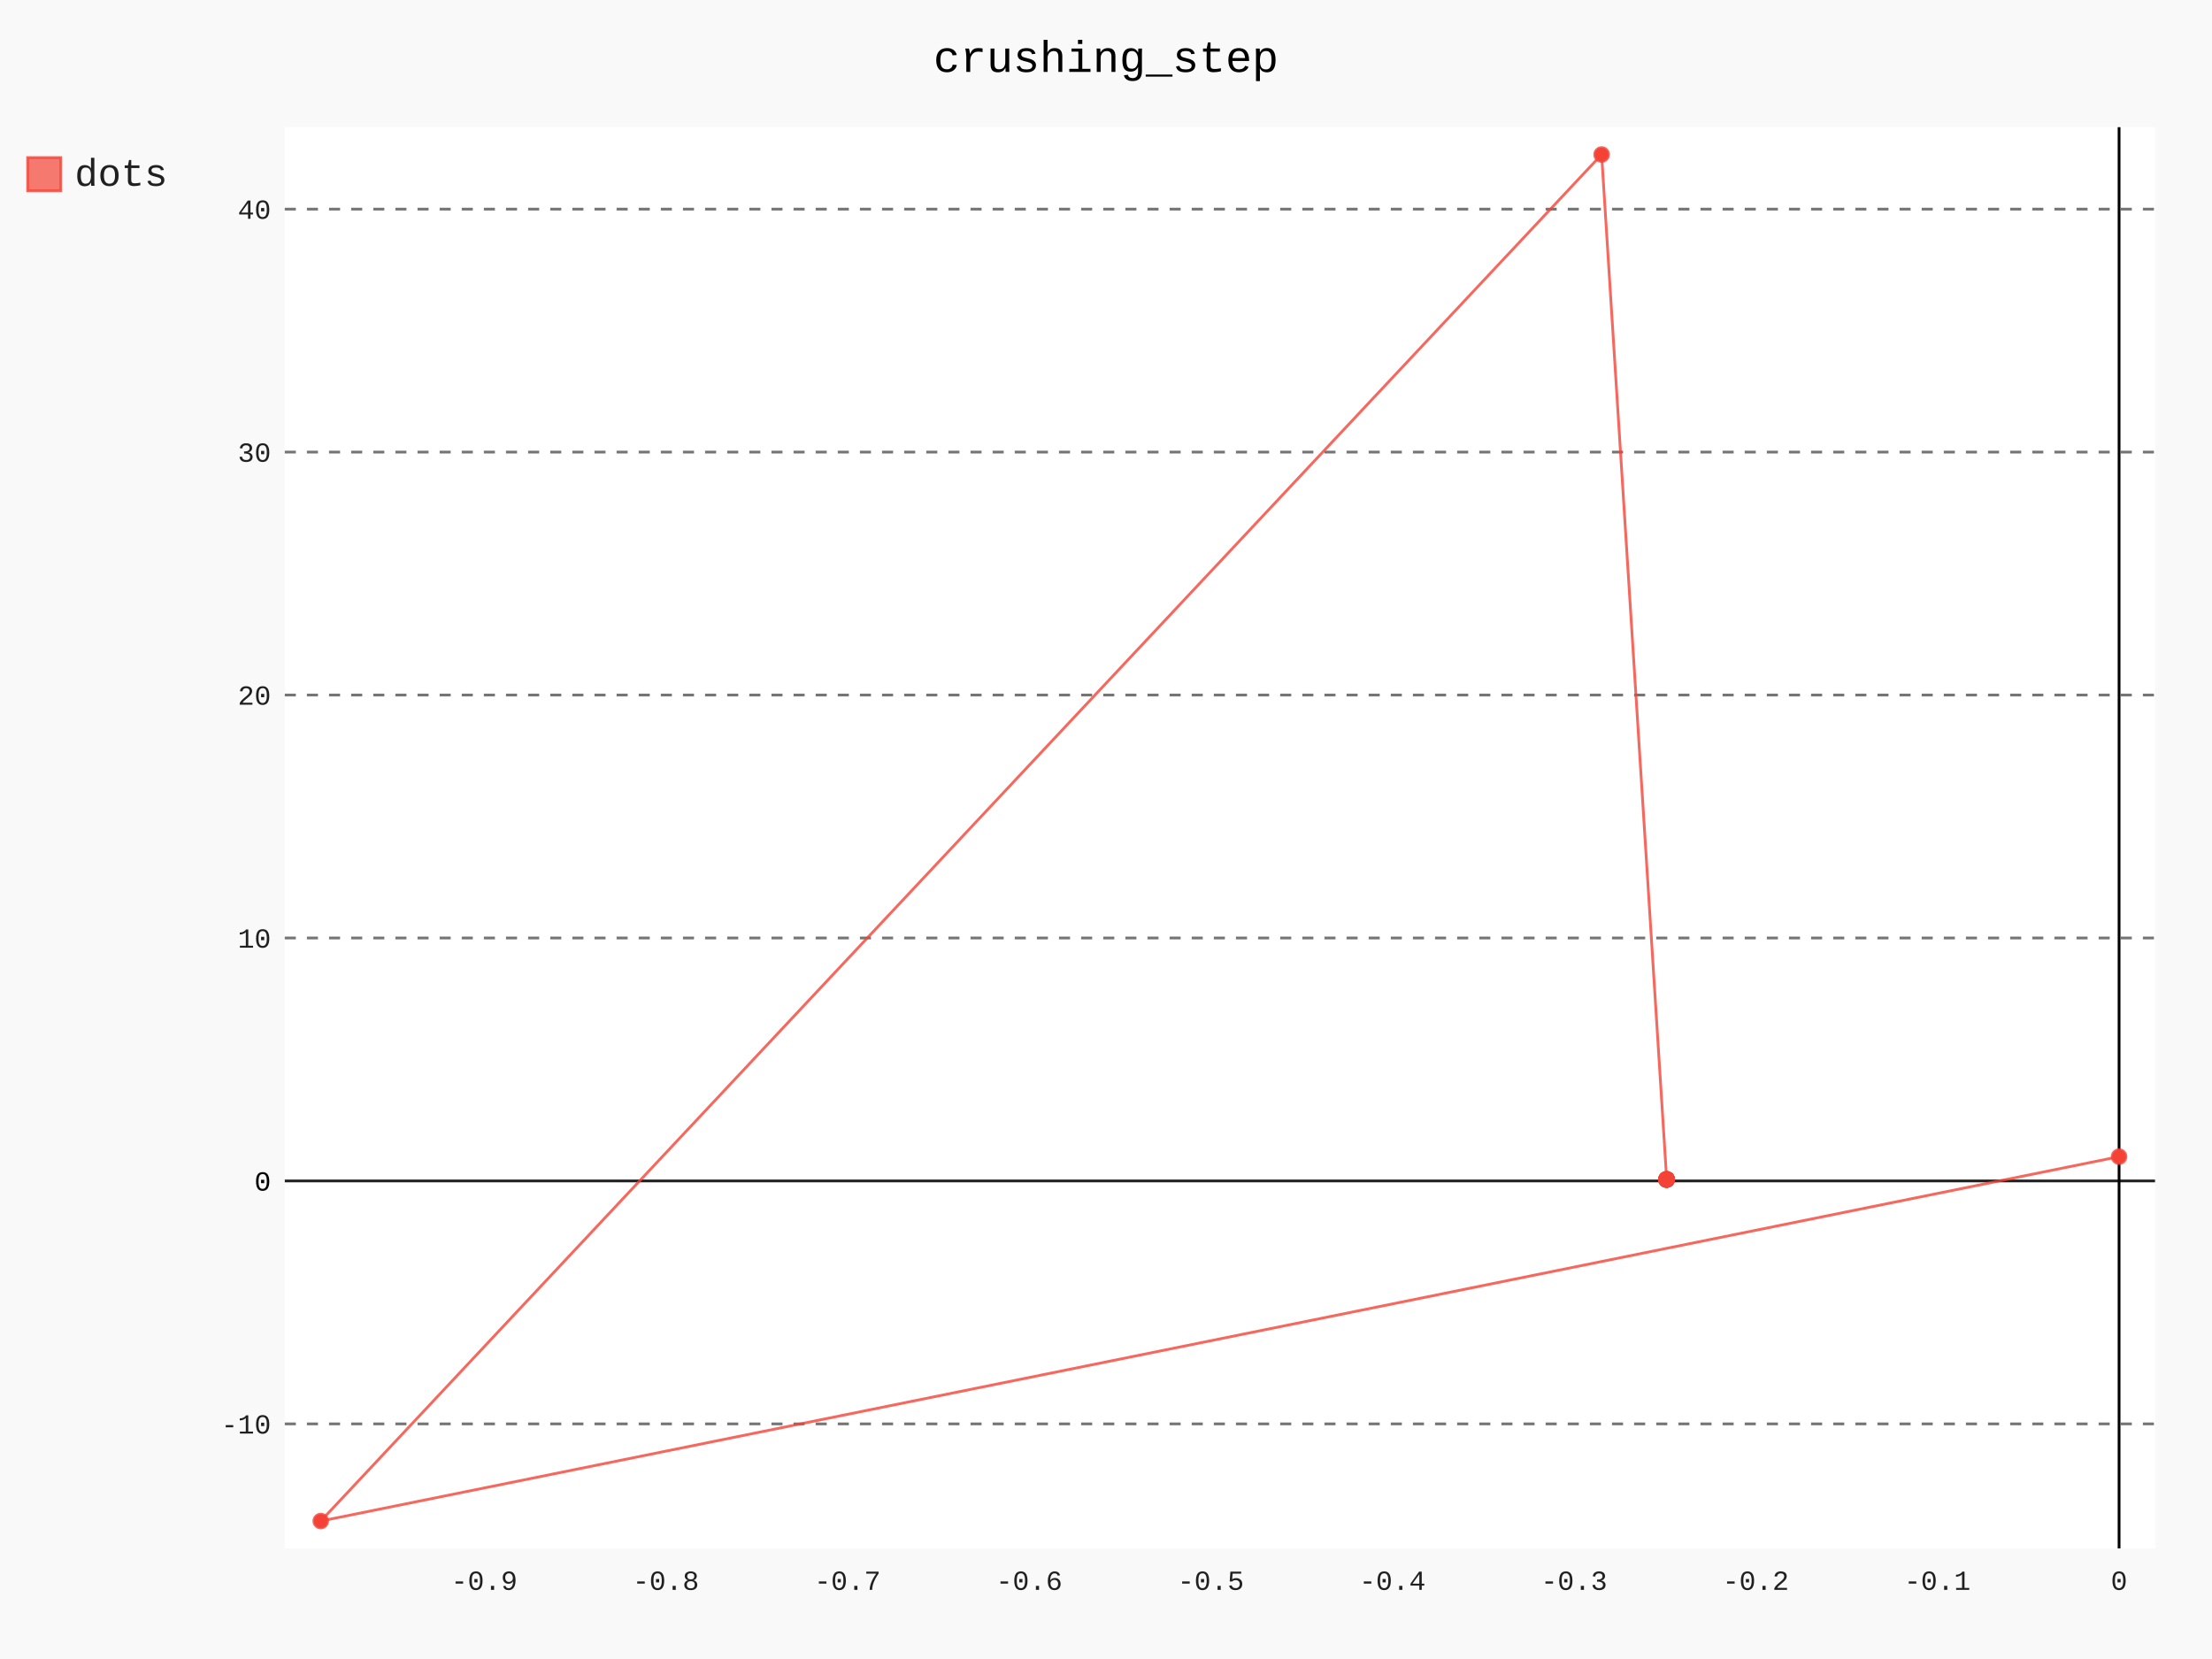
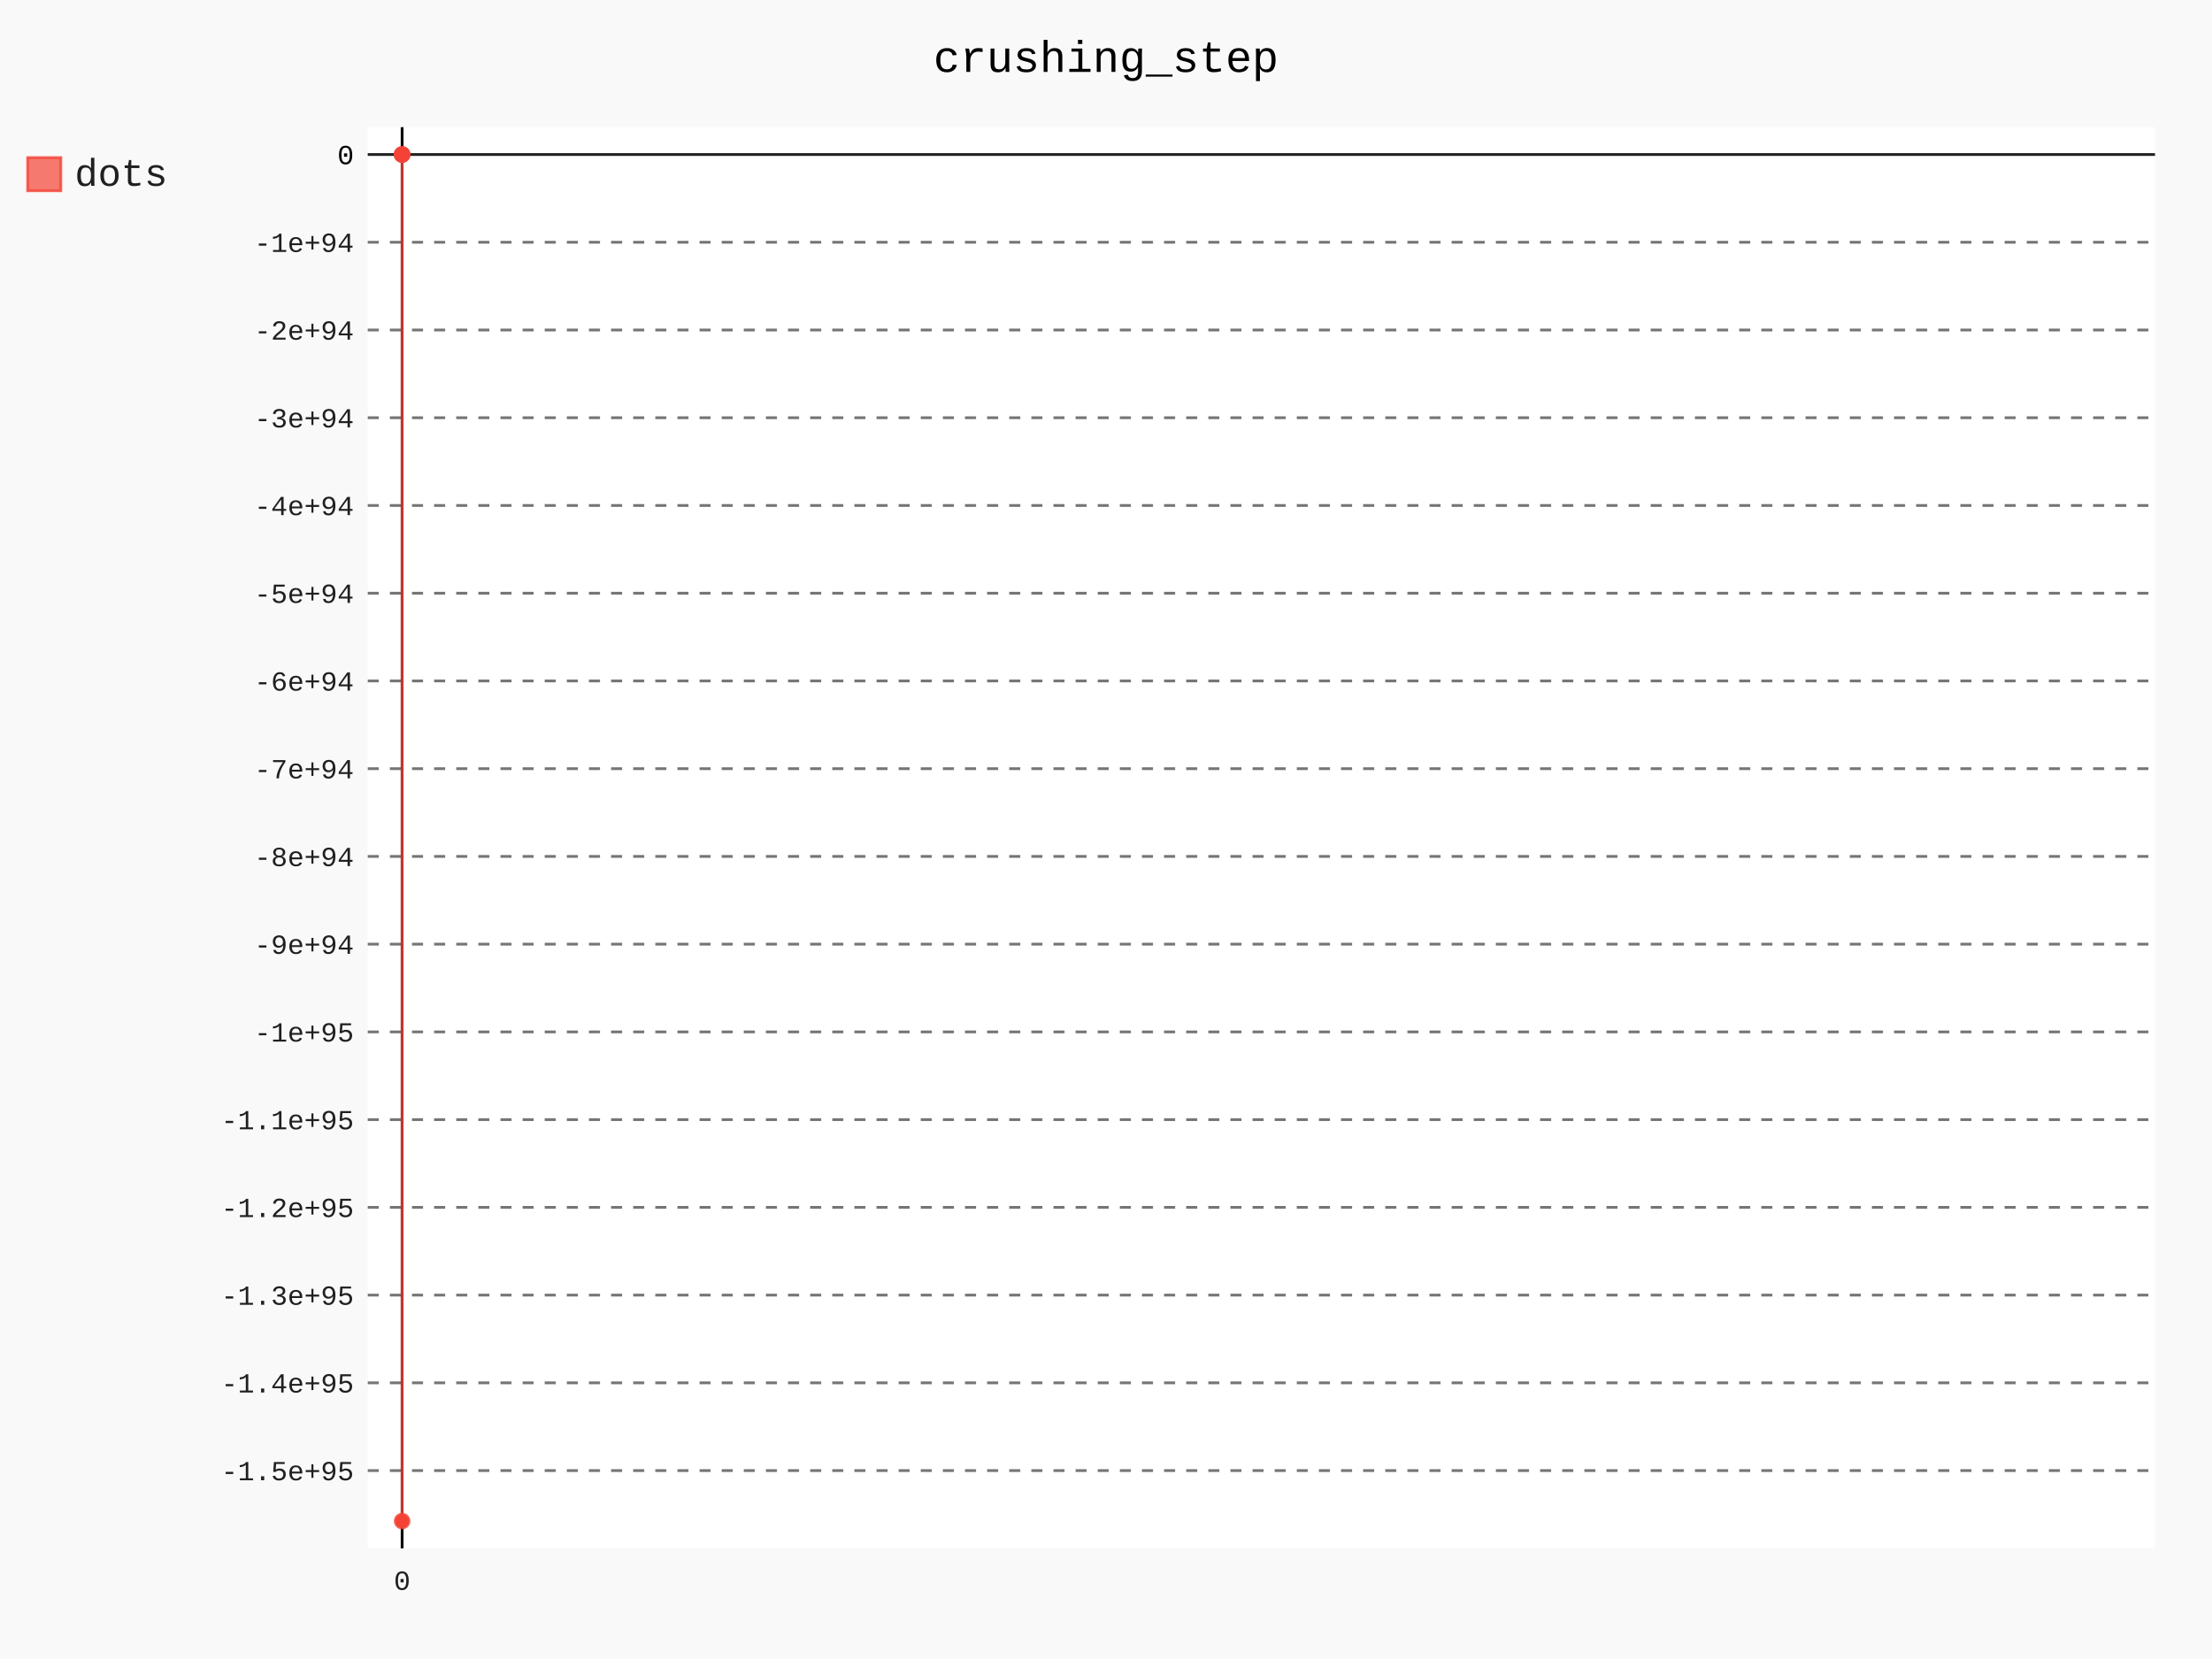
- <svg xmlns="http://www.w3.org/2000/svg" class="pygal-chart" id="chart-5918ba52-9717-4395-a424-93ac5de43d5d" viewBox="0 0 800 600">
+ <svg xmlns="http://www.w3.org/2000/svg" class="pygal-chart" id="chart-e86be371-e942-4600-a48d-c4fd90b54c3f" viewBox="0 0 800 600">
  <defs>
-     <style type="text/css">#chart-5918ba52-9717-4395-a424-93ac5de43d5d{-webkit-user-select:none;-webkit-font-smoothing:antialiased;font-family:Consolas,"Liberation Mono",Menlo,Courier,monospace}#chart-5918ba52-9717-4395-a424-93ac5de43d5d .title{font-family:Consolas,"Liberation Mono",Menlo,Courier,monospace;font-size:16px}#chart-5918ba52-9717-4395-a424-93ac5de43d5d .legends .legend text{font-family:Consolas,"Liberation Mono",Menlo,Courier,monospace;font-size:14px}#chart-5918ba52-9717-4395-a424-93ac5de43d5d .axis text{font-family:Consolas,"Liberation Mono",Menlo,Courier,monospace;font-size:10px}#chart-5918ba52-9717-4395-a424-93ac5de43d5d .axis text.major{font-family:Consolas,"Liberation Mono",Menlo,Courier,monospace;font-size:10px}#chart-5918ba52-9717-4395-a424-93ac5de43d5d .text-overlay text.value{font-family:Consolas,"Liberation Mono",Menlo,Courier,monospace;font-size:16px}#chart-5918ba52-9717-4395-a424-93ac5de43d5d .text-overlay text.label{font-family:Consolas,"Liberation Mono",Menlo,Courier,monospace;font-size:10px}#chart-5918ba52-9717-4395-a424-93ac5de43d5d .tooltip{font-family:Consolas,"Liberation Mono",Menlo,Courier,monospace;font-size:14px}#chart-5918ba52-9717-4395-a424-93ac5de43d5d text.no_data{font-family:Consolas,"Liberation Mono",Menlo,Courier,monospace;font-size:64px}
- #chart-5918ba52-9717-4395-a424-93ac5de43d5d{background-color:rgba(249,249,249,1)}#chart-5918ba52-9717-4395-a424-93ac5de43d5d path,#chart-5918ba52-9717-4395-a424-93ac5de43d5d line,#chart-5918ba52-9717-4395-a424-93ac5de43d5d rect,#chart-5918ba52-9717-4395-a424-93ac5de43d5d circle{-webkit-transition:150ms;-moz-transition:150ms;transition:150ms}#chart-5918ba52-9717-4395-a424-93ac5de43d5d .graph &gt; .background{fill:rgba(249,249,249,1)}#chart-5918ba52-9717-4395-a424-93ac5de43d5d .plot &gt; .background{fill:rgba(255,255,255,1)}#chart-5918ba52-9717-4395-a424-93ac5de43d5d .graph{fill:rgba(0,0,0,.87)}#chart-5918ba52-9717-4395-a424-93ac5de43d5d text.no_data{fill:rgba(0,0,0,1)}#chart-5918ba52-9717-4395-a424-93ac5de43d5d .title{fill:rgba(0,0,0,1)}#chart-5918ba52-9717-4395-a424-93ac5de43d5d .legends .legend text{fill:rgba(0,0,0,.87)}#chart-5918ba52-9717-4395-a424-93ac5de43d5d .legends .legend:hover text{fill:rgba(0,0,0,1)}#chart-5918ba52-9717-4395-a424-93ac5de43d5d .axis .line{stroke:rgba(0,0,0,1)}#chart-5918ba52-9717-4395-a424-93ac5de43d5d .axis .guide.line{stroke:rgba(0,0,0,.54)}#chart-5918ba52-9717-4395-a424-93ac5de43d5d .axis .major.line{stroke:rgba(0,0,0,.87)}#chart-5918ba52-9717-4395-a424-93ac5de43d5d .axis text.major{fill:rgba(0,0,0,1)}#chart-5918ba52-9717-4395-a424-93ac5de43d5d .axis.y .guides:hover .guide.line,#chart-5918ba52-9717-4395-a424-93ac5de43d5d .line-graph .axis.x .guides:hover .guide.line,#chart-5918ba52-9717-4395-a424-93ac5de43d5d .stackedline-graph .axis.x .guides:hover .guide.line,#chart-5918ba52-9717-4395-a424-93ac5de43d5d .xy-graph .axis.x .guides:hover .guide.line{stroke:rgba(0,0,0,1)}#chart-5918ba52-9717-4395-a424-93ac5de43d5d .axis .guides:hover text{fill:rgba(0,0,0,1)}#chart-5918ba52-9717-4395-a424-93ac5de43d5d .reactive{fill-opacity:.7;stroke-opacity:.8}#chart-5918ba52-9717-4395-a424-93ac5de43d5d .ci{stroke:rgba(0,0,0,.87)}#chart-5918ba52-9717-4395-a424-93ac5de43d5d .reactive.active,#chart-5918ba52-9717-4395-a424-93ac5de43d5d .active .reactive{fill-opacity:.8;stroke-opacity:.9;stroke-width:4}#chart-5918ba52-9717-4395-a424-93ac5de43d5d .ci .reactive.active{stroke-width:1.5}#chart-5918ba52-9717-4395-a424-93ac5de43d5d .series text{fill:rgba(0,0,0,1)}#chart-5918ba52-9717-4395-a424-93ac5de43d5d .tooltip rect{fill:rgba(255,255,255,1);stroke:rgba(0,0,0,1);-webkit-transition:opacity 150ms;-moz-transition:opacity 150ms;transition:opacity 150ms}#chart-5918ba52-9717-4395-a424-93ac5de43d5d .tooltip .label{fill:rgba(0,0,0,.87)}#chart-5918ba52-9717-4395-a424-93ac5de43d5d .tooltip .label{fill:rgba(0,0,0,.87)}#chart-5918ba52-9717-4395-a424-93ac5de43d5d .tooltip .legend{font-size:.8em;fill:rgba(0,0,0,.54)}#chart-5918ba52-9717-4395-a424-93ac5de43d5d .tooltip .x_label{font-size:.6em;fill:rgba(0,0,0,1)}#chart-5918ba52-9717-4395-a424-93ac5de43d5d .tooltip .xlink{font-size:.5em;text-decoration:underline}#chart-5918ba52-9717-4395-a424-93ac5de43d5d .tooltip .value{font-size:1.5em}#chart-5918ba52-9717-4395-a424-93ac5de43d5d .bound{font-size:.5em}#chart-5918ba52-9717-4395-a424-93ac5de43d5d .max-value{font-size:.75em;fill:rgba(0,0,0,.54)}#chart-5918ba52-9717-4395-a424-93ac5de43d5d .map-element{fill:rgba(255,255,255,1);stroke:rgba(0,0,0,.54) !important}#chart-5918ba52-9717-4395-a424-93ac5de43d5d .map-element .reactive{fill-opacity:inherit;stroke-opacity:inherit}#chart-5918ba52-9717-4395-a424-93ac5de43d5d .color-0,#chart-5918ba52-9717-4395-a424-93ac5de43d5d .color-0 a:visited{stroke:#F44336;fill:#F44336}#chart-5918ba52-9717-4395-a424-93ac5de43d5d .text-overlay .color-0 text{fill:black}
- #chart-5918ba52-9717-4395-a424-93ac5de43d5d text.no_data{text-anchor:middle}#chart-5918ba52-9717-4395-a424-93ac5de43d5d .guide.line{fill:none}#chart-5918ba52-9717-4395-a424-93ac5de43d5d .centered{text-anchor:middle}#chart-5918ba52-9717-4395-a424-93ac5de43d5d .title{text-anchor:middle}#chart-5918ba52-9717-4395-a424-93ac5de43d5d .legends .legend text{fill-opacity:1}#chart-5918ba52-9717-4395-a424-93ac5de43d5d .axis.x text{text-anchor:middle}#chart-5918ba52-9717-4395-a424-93ac5de43d5d .axis.x:not(.web) text[transform]{text-anchor:start}#chart-5918ba52-9717-4395-a424-93ac5de43d5d .axis.x:not(.web) text[transform].backwards{text-anchor:end}#chart-5918ba52-9717-4395-a424-93ac5de43d5d .axis.y text{text-anchor:end}#chart-5918ba52-9717-4395-a424-93ac5de43d5d .axis.y text[transform].backwards{text-anchor:start}#chart-5918ba52-9717-4395-a424-93ac5de43d5d .axis.y2 text{text-anchor:start}#chart-5918ba52-9717-4395-a424-93ac5de43d5d .axis.y2 text[transform].backwards{text-anchor:end}#chart-5918ba52-9717-4395-a424-93ac5de43d5d .axis .guide.line{stroke-dasharray:4,4}#chart-5918ba52-9717-4395-a424-93ac5de43d5d .axis .major.guide.line{stroke-dasharray:6,6}#chart-5918ba52-9717-4395-a424-93ac5de43d5d .horizontal .axis.y .guide.line,#chart-5918ba52-9717-4395-a424-93ac5de43d5d .horizontal .axis.y2 .guide.line,#chart-5918ba52-9717-4395-a424-93ac5de43d5d .vertical .axis.x .guide.line{opacity:0}#chart-5918ba52-9717-4395-a424-93ac5de43d5d .horizontal .axis.always_show .guide.line,#chart-5918ba52-9717-4395-a424-93ac5de43d5d .vertical .axis.always_show .guide.line{opacity:1 !important}#chart-5918ba52-9717-4395-a424-93ac5de43d5d .axis.y .guides:hover .guide.line,#chart-5918ba52-9717-4395-a424-93ac5de43d5d .axis.y2 .guides:hover .guide.line,#chart-5918ba52-9717-4395-a424-93ac5de43d5d .axis.x .guides:hover .guide.line{opacity:1}#chart-5918ba52-9717-4395-a424-93ac5de43d5d .axis .guides:hover text{opacity:1}#chart-5918ba52-9717-4395-a424-93ac5de43d5d .nofill{fill:none}#chart-5918ba52-9717-4395-a424-93ac5de43d5d .subtle-fill{fill-opacity:.2}#chart-5918ba52-9717-4395-a424-93ac5de43d5d .dot{stroke-width:1px;fill-opacity:1}#chart-5918ba52-9717-4395-a424-93ac5de43d5d .dot.active{stroke-width:5px}#chart-5918ba52-9717-4395-a424-93ac5de43d5d .dot.negative{fill:transparent}#chart-5918ba52-9717-4395-a424-93ac5de43d5d text,#chart-5918ba52-9717-4395-a424-93ac5de43d5d tspan{stroke:none !important}#chart-5918ba52-9717-4395-a424-93ac5de43d5d .series text.active{opacity:1}#chart-5918ba52-9717-4395-a424-93ac5de43d5d .tooltip rect{fill-opacity:.95;stroke-width:.5}#chart-5918ba52-9717-4395-a424-93ac5de43d5d .tooltip text{fill-opacity:1}#chart-5918ba52-9717-4395-a424-93ac5de43d5d .showable{visibility:hidden}#chart-5918ba52-9717-4395-a424-93ac5de43d5d .showable.shown{visibility:visible}#chart-5918ba52-9717-4395-a424-93ac5de43d5d .gauge-background{fill:rgba(229,229,229,1);stroke:none}#chart-5918ba52-9717-4395-a424-93ac5de43d5d .bg-lines{stroke:rgba(249,249,249,1);stroke-width:2px}</style>
+     <style type="text/css">#chart-e86be371-e942-4600-a48d-c4fd90b54c3f{-webkit-user-select:none;-webkit-font-smoothing:antialiased;font-family:Consolas,"Liberation Mono",Menlo,Courier,monospace}#chart-e86be371-e942-4600-a48d-c4fd90b54c3f .title{font-family:Consolas,"Liberation Mono",Menlo,Courier,monospace;font-size:16px}#chart-e86be371-e942-4600-a48d-c4fd90b54c3f .legends .legend text{font-family:Consolas,"Liberation Mono",Menlo,Courier,monospace;font-size:14px}#chart-e86be371-e942-4600-a48d-c4fd90b54c3f .axis text{font-family:Consolas,"Liberation Mono",Menlo,Courier,monospace;font-size:10px}#chart-e86be371-e942-4600-a48d-c4fd90b54c3f .axis text.major{font-family:Consolas,"Liberation Mono",Menlo,Courier,monospace;font-size:10px}#chart-e86be371-e942-4600-a48d-c4fd90b54c3f .text-overlay text.value{font-family:Consolas,"Liberation Mono",Menlo,Courier,monospace;font-size:16px}#chart-e86be371-e942-4600-a48d-c4fd90b54c3f .text-overlay text.label{font-family:Consolas,"Liberation Mono",Menlo,Courier,monospace;font-size:10px}#chart-e86be371-e942-4600-a48d-c4fd90b54c3f .tooltip{font-family:Consolas,"Liberation Mono",Menlo,Courier,monospace;font-size:14px}#chart-e86be371-e942-4600-a48d-c4fd90b54c3f text.no_data{font-family:Consolas,"Liberation Mono",Menlo,Courier,monospace;font-size:64px}
+ #chart-e86be371-e942-4600-a48d-c4fd90b54c3f{background-color:rgba(249,249,249,1)}#chart-e86be371-e942-4600-a48d-c4fd90b54c3f path,#chart-e86be371-e942-4600-a48d-c4fd90b54c3f line,#chart-e86be371-e942-4600-a48d-c4fd90b54c3f rect,#chart-e86be371-e942-4600-a48d-c4fd90b54c3f circle{-webkit-transition:150ms;-moz-transition:150ms;transition:150ms}#chart-e86be371-e942-4600-a48d-c4fd90b54c3f .graph &gt; .background{fill:rgba(249,249,249,1)}#chart-e86be371-e942-4600-a48d-c4fd90b54c3f .plot &gt; .background{fill:rgba(255,255,255,1)}#chart-e86be371-e942-4600-a48d-c4fd90b54c3f .graph{fill:rgba(0,0,0,.87)}#chart-e86be371-e942-4600-a48d-c4fd90b54c3f text.no_data{fill:rgba(0,0,0,1)}#chart-e86be371-e942-4600-a48d-c4fd90b54c3f .title{fill:rgba(0,0,0,1)}#chart-e86be371-e942-4600-a48d-c4fd90b54c3f .legends .legend text{fill:rgba(0,0,0,.87)}#chart-e86be371-e942-4600-a48d-c4fd90b54c3f .legends .legend:hover text{fill:rgba(0,0,0,1)}#chart-e86be371-e942-4600-a48d-c4fd90b54c3f .axis .line{stroke:rgba(0,0,0,1)}#chart-e86be371-e942-4600-a48d-c4fd90b54c3f .axis .guide.line{stroke:rgba(0,0,0,.54)}#chart-e86be371-e942-4600-a48d-c4fd90b54c3f .axis .major.line{stroke:rgba(0,0,0,.87)}#chart-e86be371-e942-4600-a48d-c4fd90b54c3f .axis text.major{fill:rgba(0,0,0,1)}#chart-e86be371-e942-4600-a48d-c4fd90b54c3f .axis.y .guides:hover .guide.line,#chart-e86be371-e942-4600-a48d-c4fd90b54c3f .line-graph .axis.x .guides:hover .guide.line,#chart-e86be371-e942-4600-a48d-c4fd90b54c3f .stackedline-graph .axis.x .guides:hover .guide.line,#chart-e86be371-e942-4600-a48d-c4fd90b54c3f .xy-graph .axis.x .guides:hover .guide.line{stroke:rgba(0,0,0,1)}#chart-e86be371-e942-4600-a48d-c4fd90b54c3f .axis .guides:hover text{fill:rgba(0,0,0,1)}#chart-e86be371-e942-4600-a48d-c4fd90b54c3f .reactive{fill-opacity:.7;stroke-opacity:.8}#chart-e86be371-e942-4600-a48d-c4fd90b54c3f .ci{stroke:rgba(0,0,0,.87)}#chart-e86be371-e942-4600-a48d-c4fd90b54c3f .reactive.active,#chart-e86be371-e942-4600-a48d-c4fd90b54c3f .active .reactive{fill-opacity:.8;stroke-opacity:.9;stroke-width:4}#chart-e86be371-e942-4600-a48d-c4fd90b54c3f .ci .reactive.active{stroke-width:1.5}#chart-e86be371-e942-4600-a48d-c4fd90b54c3f .series text{fill:rgba(0,0,0,1)}#chart-e86be371-e942-4600-a48d-c4fd90b54c3f .tooltip rect{fill:rgba(255,255,255,1);stroke:rgba(0,0,0,1);-webkit-transition:opacity 150ms;-moz-transition:opacity 150ms;transition:opacity 150ms}#chart-e86be371-e942-4600-a48d-c4fd90b54c3f .tooltip .label{fill:rgba(0,0,0,.87)}#chart-e86be371-e942-4600-a48d-c4fd90b54c3f .tooltip .label{fill:rgba(0,0,0,.87)}#chart-e86be371-e942-4600-a48d-c4fd90b54c3f .tooltip .legend{font-size:.8em;fill:rgba(0,0,0,.54)}#chart-e86be371-e942-4600-a48d-c4fd90b54c3f .tooltip .x_label{font-size:.6em;fill:rgba(0,0,0,1)}#chart-e86be371-e942-4600-a48d-c4fd90b54c3f .tooltip .xlink{font-size:.5em;text-decoration:underline}#chart-e86be371-e942-4600-a48d-c4fd90b54c3f .tooltip .value{font-size:1.5em}#chart-e86be371-e942-4600-a48d-c4fd90b54c3f .bound{font-size:.5em}#chart-e86be371-e942-4600-a48d-c4fd90b54c3f .max-value{font-size:.75em;fill:rgba(0,0,0,.54)}#chart-e86be371-e942-4600-a48d-c4fd90b54c3f .map-element{fill:rgba(255,255,255,1);stroke:rgba(0,0,0,.54) !important}#chart-e86be371-e942-4600-a48d-c4fd90b54c3f .map-element .reactive{fill-opacity:inherit;stroke-opacity:inherit}#chart-e86be371-e942-4600-a48d-c4fd90b54c3f .color-0,#chart-e86be371-e942-4600-a48d-c4fd90b54c3f .color-0 a:visited{stroke:#F44336;fill:#F44336}#chart-e86be371-e942-4600-a48d-c4fd90b54c3f .text-overlay .color-0 text{fill:black}
+ #chart-e86be371-e942-4600-a48d-c4fd90b54c3f text.no_data{text-anchor:middle}#chart-e86be371-e942-4600-a48d-c4fd90b54c3f .guide.line{fill:none}#chart-e86be371-e942-4600-a48d-c4fd90b54c3f .centered{text-anchor:middle}#chart-e86be371-e942-4600-a48d-c4fd90b54c3f .title{text-anchor:middle}#chart-e86be371-e942-4600-a48d-c4fd90b54c3f .legends .legend text{fill-opacity:1}#chart-e86be371-e942-4600-a48d-c4fd90b54c3f .axis.x text{text-anchor:middle}#chart-e86be371-e942-4600-a48d-c4fd90b54c3f .axis.x:not(.web) text[transform]{text-anchor:start}#chart-e86be371-e942-4600-a48d-c4fd90b54c3f .axis.x:not(.web) text[transform].backwards{text-anchor:end}#chart-e86be371-e942-4600-a48d-c4fd90b54c3f .axis.y text{text-anchor:end}#chart-e86be371-e942-4600-a48d-c4fd90b54c3f .axis.y text[transform].backwards{text-anchor:start}#chart-e86be371-e942-4600-a48d-c4fd90b54c3f .axis.y2 text{text-anchor:start}#chart-e86be371-e942-4600-a48d-c4fd90b54c3f .axis.y2 text[transform].backwards{text-anchor:end}#chart-e86be371-e942-4600-a48d-c4fd90b54c3f .axis .guide.line{stroke-dasharray:4,4}#chart-e86be371-e942-4600-a48d-c4fd90b54c3f .axis .major.guide.line{stroke-dasharray:6,6}#chart-e86be371-e942-4600-a48d-c4fd90b54c3f .horizontal .axis.y .guide.line,#chart-e86be371-e942-4600-a48d-c4fd90b54c3f .horizontal .axis.y2 .guide.line,#chart-e86be371-e942-4600-a48d-c4fd90b54c3f .vertical .axis.x .guide.line{opacity:0}#chart-e86be371-e942-4600-a48d-c4fd90b54c3f .horizontal .axis.always_show .guide.line,#chart-e86be371-e942-4600-a48d-c4fd90b54c3f .vertical .axis.always_show .guide.line{opacity:1 !important}#chart-e86be371-e942-4600-a48d-c4fd90b54c3f .axis.y .guides:hover .guide.line,#chart-e86be371-e942-4600-a48d-c4fd90b54c3f .axis.y2 .guides:hover .guide.line,#chart-e86be371-e942-4600-a48d-c4fd90b54c3f .axis.x .guides:hover .guide.line{opacity:1}#chart-e86be371-e942-4600-a48d-c4fd90b54c3f .axis .guides:hover text{opacity:1}#chart-e86be371-e942-4600-a48d-c4fd90b54c3f .nofill{fill:none}#chart-e86be371-e942-4600-a48d-c4fd90b54c3f .subtle-fill{fill-opacity:.2}#chart-e86be371-e942-4600-a48d-c4fd90b54c3f .dot{stroke-width:1px;fill-opacity:1}#chart-e86be371-e942-4600-a48d-c4fd90b54c3f .dot.active{stroke-width:5px}#chart-e86be371-e942-4600-a48d-c4fd90b54c3f .dot.negative{fill:transparent}#chart-e86be371-e942-4600-a48d-c4fd90b54c3f text,#chart-e86be371-e942-4600-a48d-c4fd90b54c3f tspan{stroke:none !important}#chart-e86be371-e942-4600-a48d-c4fd90b54c3f .series text.active{opacity:1}#chart-e86be371-e942-4600-a48d-c4fd90b54c3f .tooltip rect{fill-opacity:.95;stroke-width:.5}#chart-e86be371-e942-4600-a48d-c4fd90b54c3f .tooltip text{fill-opacity:1}#chart-e86be371-e942-4600-a48d-c4fd90b54c3f .showable{visibility:hidden}#chart-e86be371-e942-4600-a48d-c4fd90b54c3f .showable.shown{visibility:visible}#chart-e86be371-e942-4600-a48d-c4fd90b54c3f .gauge-background{fill:rgba(229,229,229,1);stroke:none}#chart-e86be371-e942-4600-a48d-c4fd90b54c3f .bg-lines{stroke:rgba(249,249,249,1);stroke-width:2px}</style>
  </defs>
  <g class="graph xy-graph vertical">
    <rect class="background" height="600" width="800" x="0" y="0" />
-     <g class="plot" transform="translate(103, 46)">
-       <rect class="background" height="514" width="676.4" x="0" y="0" />
+     <g class="plot" transform="translate(133, 46)">
+       <rect class="background" height="514" width="646.4" x="0" y="0" />
      <g class="axis y always_show">
        <g class="guides">
-           <path class="guide line" d="M0 468.969 h676.4" />
-           <text class="" x="-5" y="472.469">-10</text>
+           <path class="guide line" d="M0 485.855 h646.4" />
+           <text class="" x="-5" y="489.355">-1.5e+95</text>
        </g>
        <g class="guides">
-           <path class="axis major line" d="M0 381.102 h676.4" />
-           <text class="major" x="-5" y="384.602">0</text>
+           <path class="guide line" d="M0 454.123 h646.4" />
+           <text class="" x="-5" y="457.623">-1.4e+95</text>
        </g>
        <g class="guides">
-           <path class="guide line" d="M0 293.235 h676.4" />
-           <text class="" x="-5" y="296.735">10</text>
+           <path class="guide line" d="M0 422.392 h646.4" />
+           <text class="" x="-5" y="425.892">-1.3e+95</text>
        </g>
        <g class="guides">
-           <path class="guide line" d="M0 205.368 h676.4" />
-           <text class="" x="-5" y="208.868">20</text>
+           <path class="guide line" d="M0 390.661 h646.4" />
+           <text class="" x="-5" y="394.161">-1.2e+95</text>
        </g>
        <g class="guides">
-           <path class="guide line" d="M0 117.501 h676.4" />
-           <text class="" x="-5" y="121.001">30</text>
+           <path class="guide line" d="M0 358.929 h646.4" />
+           <text class="" x="-5" y="362.429">-1.1e+95</text>
        </g>
        <g class="guides">
-           <path class="guide line" d="M0 29.634 h676.4" />
-           <text class="" x="-5" y="33.134">40</text>
+           <path class="guide line" d="M0 327.198 h646.4" />
+           <text class="" x="-5" y="330.698">-1e+95</text>
+         </g>
+         <g class="guides">
+           <path class="guide line" d="M0 295.467 h646.4" />
+           <text class="" x="-5" y="298.967">-9e+94</text>
+         </g>
+         <g class="guides">
+           <path class="guide line" d="M0 263.735 h646.4" />
+           <text class="" x="-5" y="267.235">-8e+94</text>
+         </g>
+         <g class="guides">
+           <path class="guide line" d="M0 232.004 h646.4" />
+           <text class="" x="-5" y="235.504">-7e+94</text>
+         </g>
+         <g class="guides">
+           <path class="guide line" d="M0 200.273 h646.4" />
+           <text class="" x="-5" y="203.773">-6e+94</text>
+         </g>
+         <g class="guides">
+           <path class="guide line" d="M0 168.541 h646.4" />
+           <text class="" x="-5" y="172.041">-5e+94</text>
+         </g>
+         <g class="guides">
+           <path class="guide line" d="M0 136.81 h646.4" />
+           <text class="" x="-5" y="140.31">-4e+94</text>
+         </g>
+         <g class="guides">
+           <path class="guide line" d="M0 105.079 h646.4" />
+           <text class="" x="-5" y="108.579">-3e+94</text>
+         </g>
+         <g class="guides">
+           <path class="guide line" d="M0 73.347 h646.4" />
+           <text class="" x="-5" y="76.847">-2e+94</text>
+         </g>
+         <g class="guides">
+           <path class="guide line" d="M0 41.616 h646.4" />
+           <text class="" x="-5" y="45.116">-1e+94</text>
+         </g>
+         <g class="guides">
+           <path class="axis major line" d="M0 9.885 h646.4" />
+           <text class="major" x="-5" y="13.385">0</text>
        </g>
      </g>
      <g class="axis x">
        <g class="guides">
-           <path class="guide line" d="M72.138 0 v514" />
-           <text class="" x="72.138" y="529.0">-0.9</text>
-         </g>
-         <g class="guides">
-           <path class="guide line" d="M137.833 0 v514" />
-           <text class="" x="137.833" y="529.0">-0.8</text>
-         </g>
-         <g class="guides">
-           <path class="guide line" d="M203.528 0 v514" />
-           <text class="" x="203.528" y="529.0">-0.7</text>
-         </g>
-         <g class="guides">
-           <path class="guide line" d="M269.223 0 v514" />
-           <text class="" x="269.223" y="529.0">-0.6</text>
-         </g>
-         <g class="guides">
-           <path class="guide line" d="M334.918 0 v514" />
-           <text class="" x="334.918" y="529.0">-0.5</text>
-         </g>
-         <g class="guides">
-           <path class="guide line" d="M400.613 0 v514" />
-           <text class="" x="400.613" y="529.0">-0.4</text>
-         </g>
-         <g class="guides">
-           <path class="guide line" d="M466.308 0 v514" />
-           <text class="" x="466.308" y="529.0">-0.3</text>
-         </g>
-         <g class="guides">
-           <path class="guide line" d="M532.003 0 v514" />
-           <text class="" x="532.003" y="529.0">-0.2</text>
-         </g>
-         <g class="guides">
-           <path class="guide line" d="M597.697 0 v514" />
-           <text class="" x="597.697" y="529.0">-0.1</text>
-         </g>
-         <g class="guides">
-           <path class="axis line" d="M663.392 0 v514" />
-           <text class="" x="663.392" y="529.0">0</text>
+           <path class="axis line" d="M12.431 0 v514" />
+           <text class="" x="12.431" y="529.0">0</text>
        </g>
      </g>
      <g class="series serie-0 color-0">
-         <path class="line reactive nofill" d="M663.392 372.315 L13.008 504.115 476.25 9.885 499.777 380.563 499.744 380.561 499.736 380.56 499.734 380.56 499.734 380.56 499.734 380.56 499.734 380.56 499.734 380.56 499.734 380.56 499.734 380.56" />
+         <path class="line reactive nofill" d="M12.431 9.885 L12.431 9.885 12.431 9.885 12.431 504.115" />
      </g>
    </g>
    <g class="titles">
      <text class="title plot_title" x="400.0" y="26">crushing_step</text>
    </g>
-     <g class="plot overlay" transform="translate(103, 46)">
+     <g class="plot overlay" transform="translate(133, 46)">
      <g class="series serie-0 color-0">
        <g class="dots">
-           <circle class="dot reactive tooltip-trigger" cx="663.392" cy="372.315" r="2.5" />
+           <circle class="dot reactive tooltip-trigger" cx="12.431" cy="9.885" r="2.5" />
        </g>
        <g class="dots">
-           <circle class="dot reactive tooltip-trigger" cx="13.008" cy="504.115" r="2.5" />
+           <circle class="dot reactive tooltip-trigger" cx="12.431" cy="9.885" r="2.5" />
        </g>
        <g class="dots">
-           <circle class="dot reactive tooltip-trigger" cx="476.25" cy="9.885" r="2.5" />
+           <circle class="dot reactive tooltip-trigger" cx="12.431" cy="9.885" r="2.5" />
        </g>
        <g class="dots">
-           <circle class="dot reactive tooltip-trigger" cx="499.777" cy="380.563" r="2.5" />
-         </g>
-         <g class="dots">
-           <circle class="dot reactive tooltip-trigger" cx="499.744" cy="380.561" r="2.5" />
-         </g>
-         <g class="dots">
-           <circle class="dot reactive tooltip-trigger" cx="499.736" cy="380.56" r="2.5" />
-         </g>
-         <g class="dots">
-           <circle class="dot reactive tooltip-trigger" cx="499.734" cy="380.56" r="2.5" />
-         </g>
-         <g class="dots">
-           <circle class="dot reactive tooltip-trigger" cx="499.734" cy="380.56" r="2.5" />
-         </g>
-         <g class="dots">
-           <circle class="dot reactive tooltip-trigger" cx="499.734" cy="380.56" r="2.5" />
-         </g>
-         <g class="dots">
-           <circle class="dot reactive tooltip-trigger" cx="499.734" cy="380.56" r="2.5" />
-         </g>
-         <g class="dots">
-           <circle class="dot reactive tooltip-trigger" cx="499.734" cy="380.56" r="2.5" />
-         </g>
-         <g class="dots">
-           <circle class="dot reactive tooltip-trigger" cx="499.734" cy="380.56" r="2.5" />
-         </g>
-         <g class="dots">
-           <circle class="dot reactive tooltip-trigger" cx="499.734" cy="380.56" r="2.5" />
+           <circle class="dot reactive tooltip-trigger" cx="12.431" cy="504.115" r="2.5" />
        </g>
      </g>
    </g>
-     <g class="plot text-overlay" transform="translate(103, 46)">
+     <g class="plot text-overlay" transform="translate(133, 46)">
      <g class="series serie-0 color-0" />
    </g>
-     <g class="plot tooltip-overlay" transform="translate(103, 46)">
+     <g class="plot tooltip-overlay" transform="translate(133, 46)">
      <g class="tooltip" style="opacity: 0" transform="translate(0 0)">
        <rect class="tooltip-box" height="0" rx="0" ry="0" width="0" />
        <g class="text" />
      </g>
    </g>
    <g class="legends" transform="translate(10, 56)">
      <g class="legend reactive activate-serie" id="activate-serie-0">
        <rect class="color-0 reactive" height="12" width="12" x="0.0" y="1.0" />
        <text x="17.0" y="11.2">dots</text>
      </g>
    </g>
    <g class="legends" transform="translate(790, 56)" />
  </g>
</svg>
